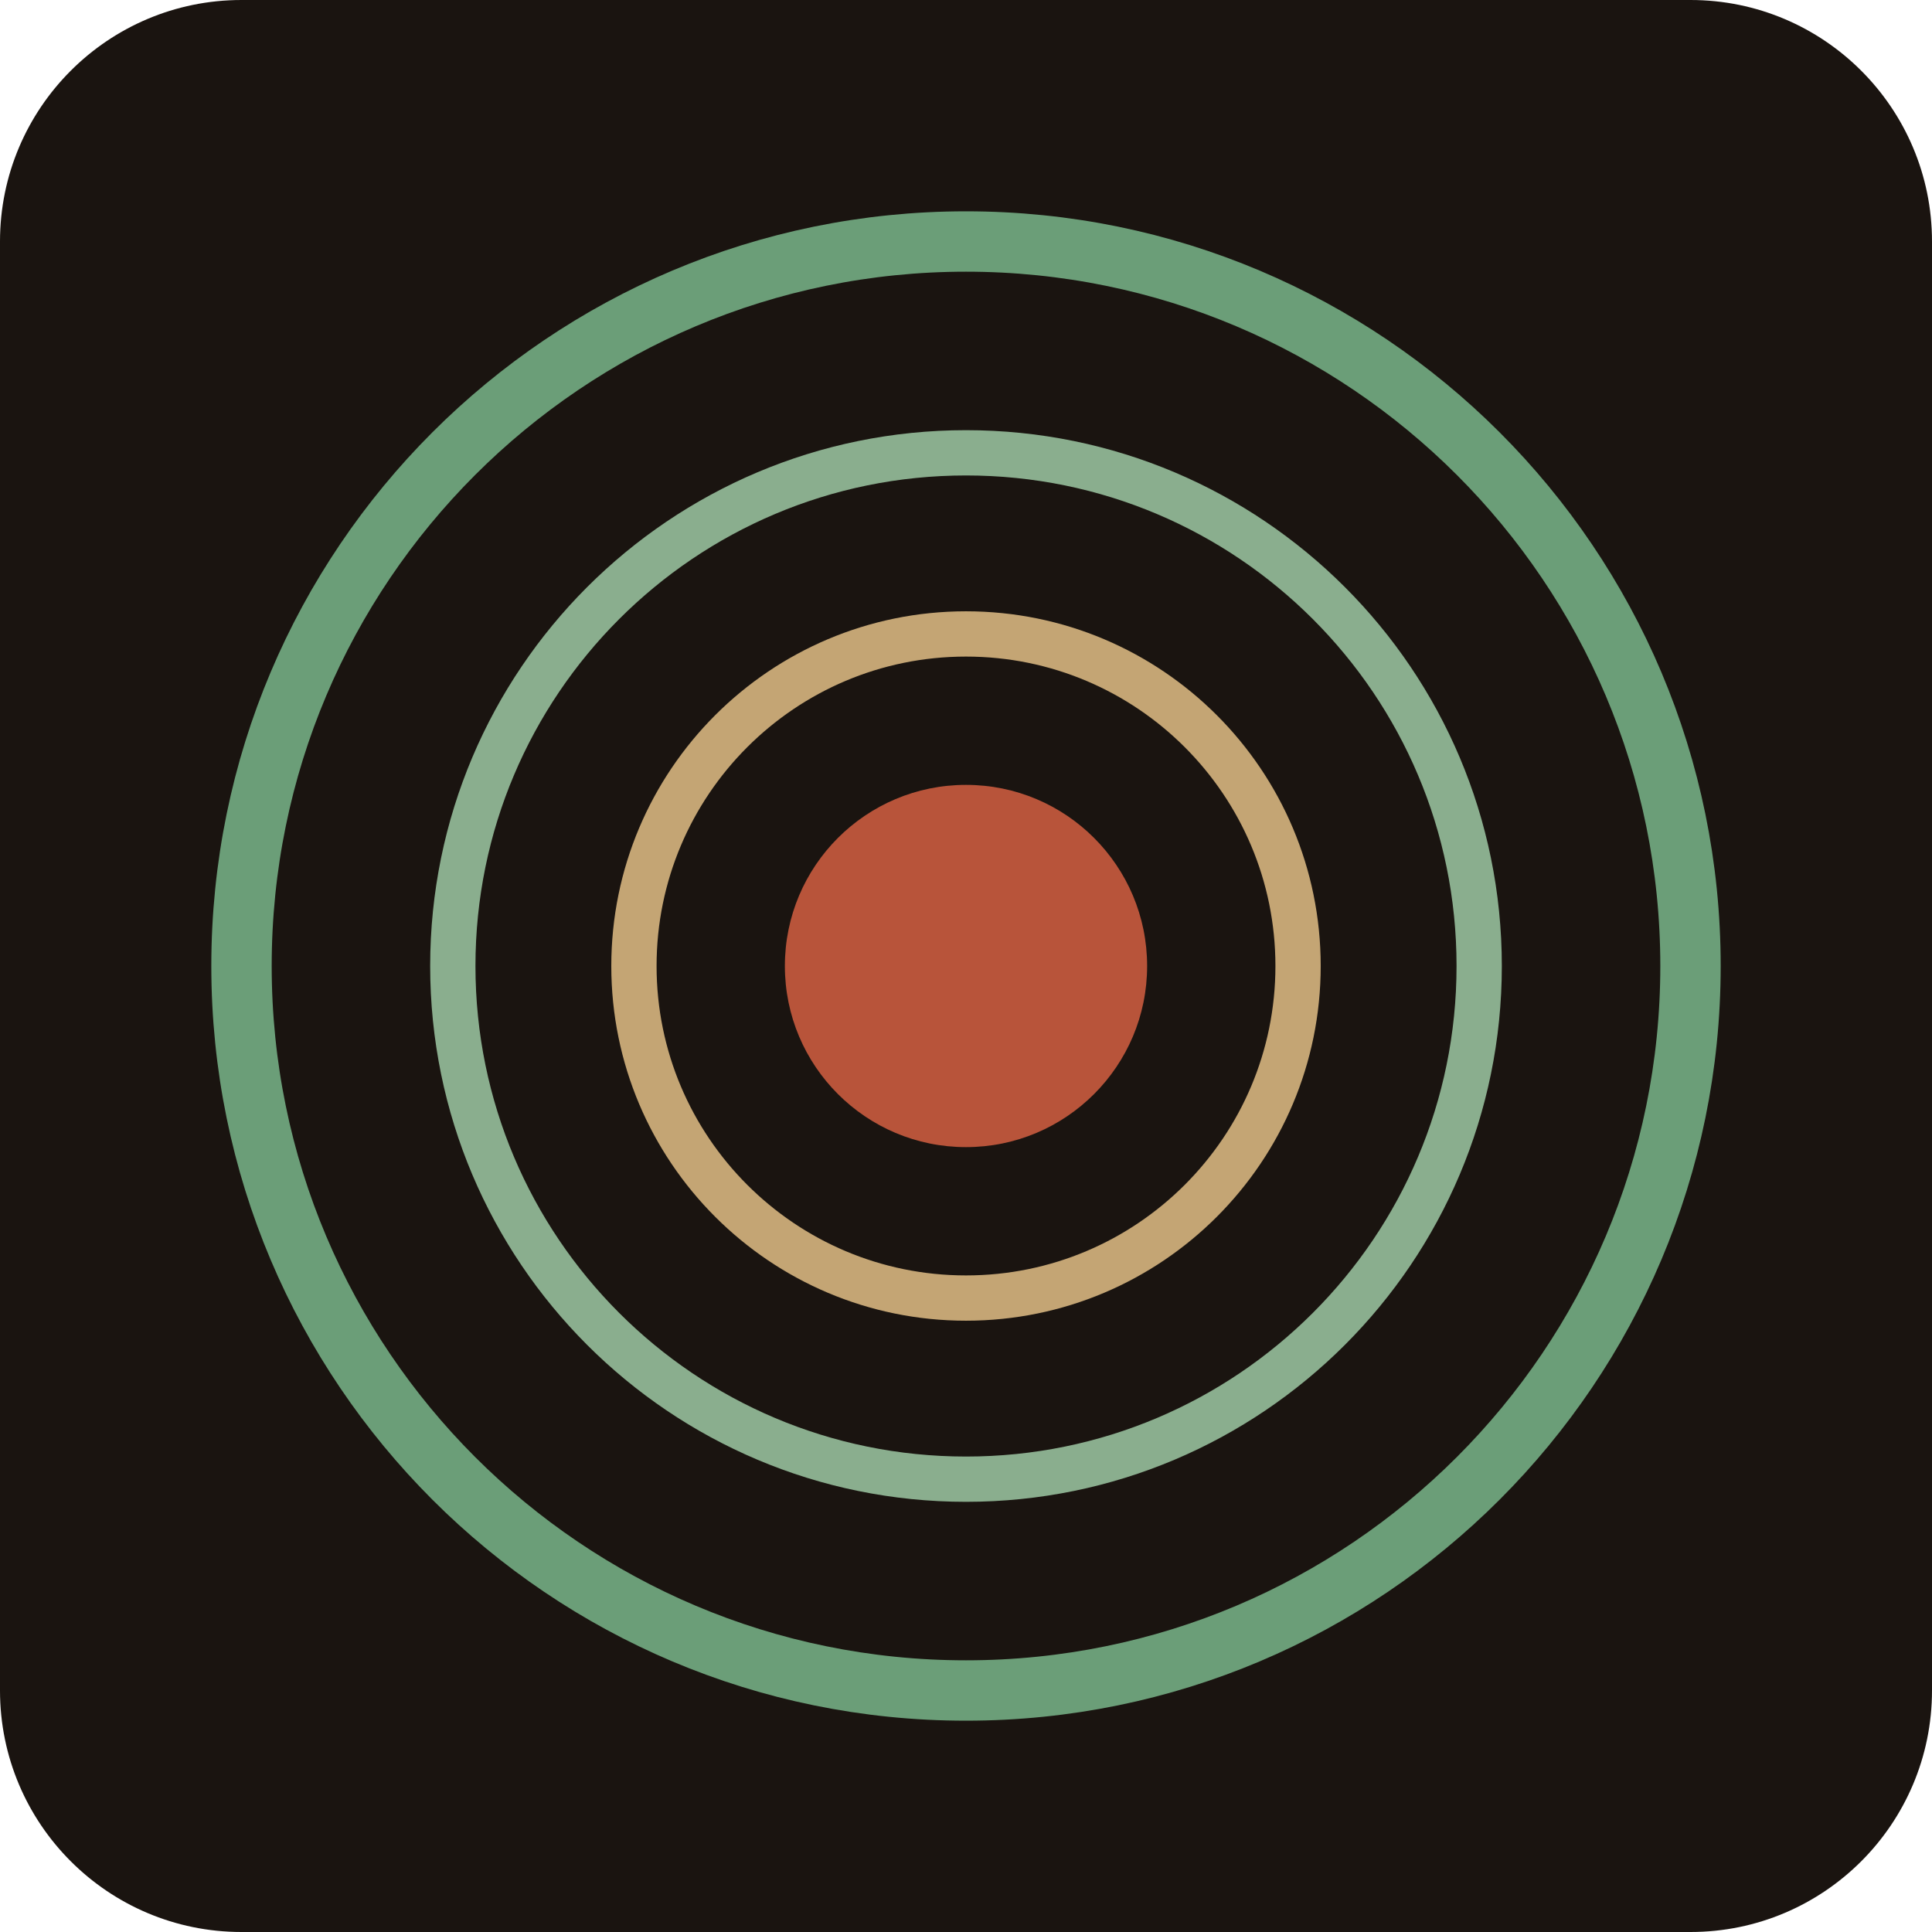
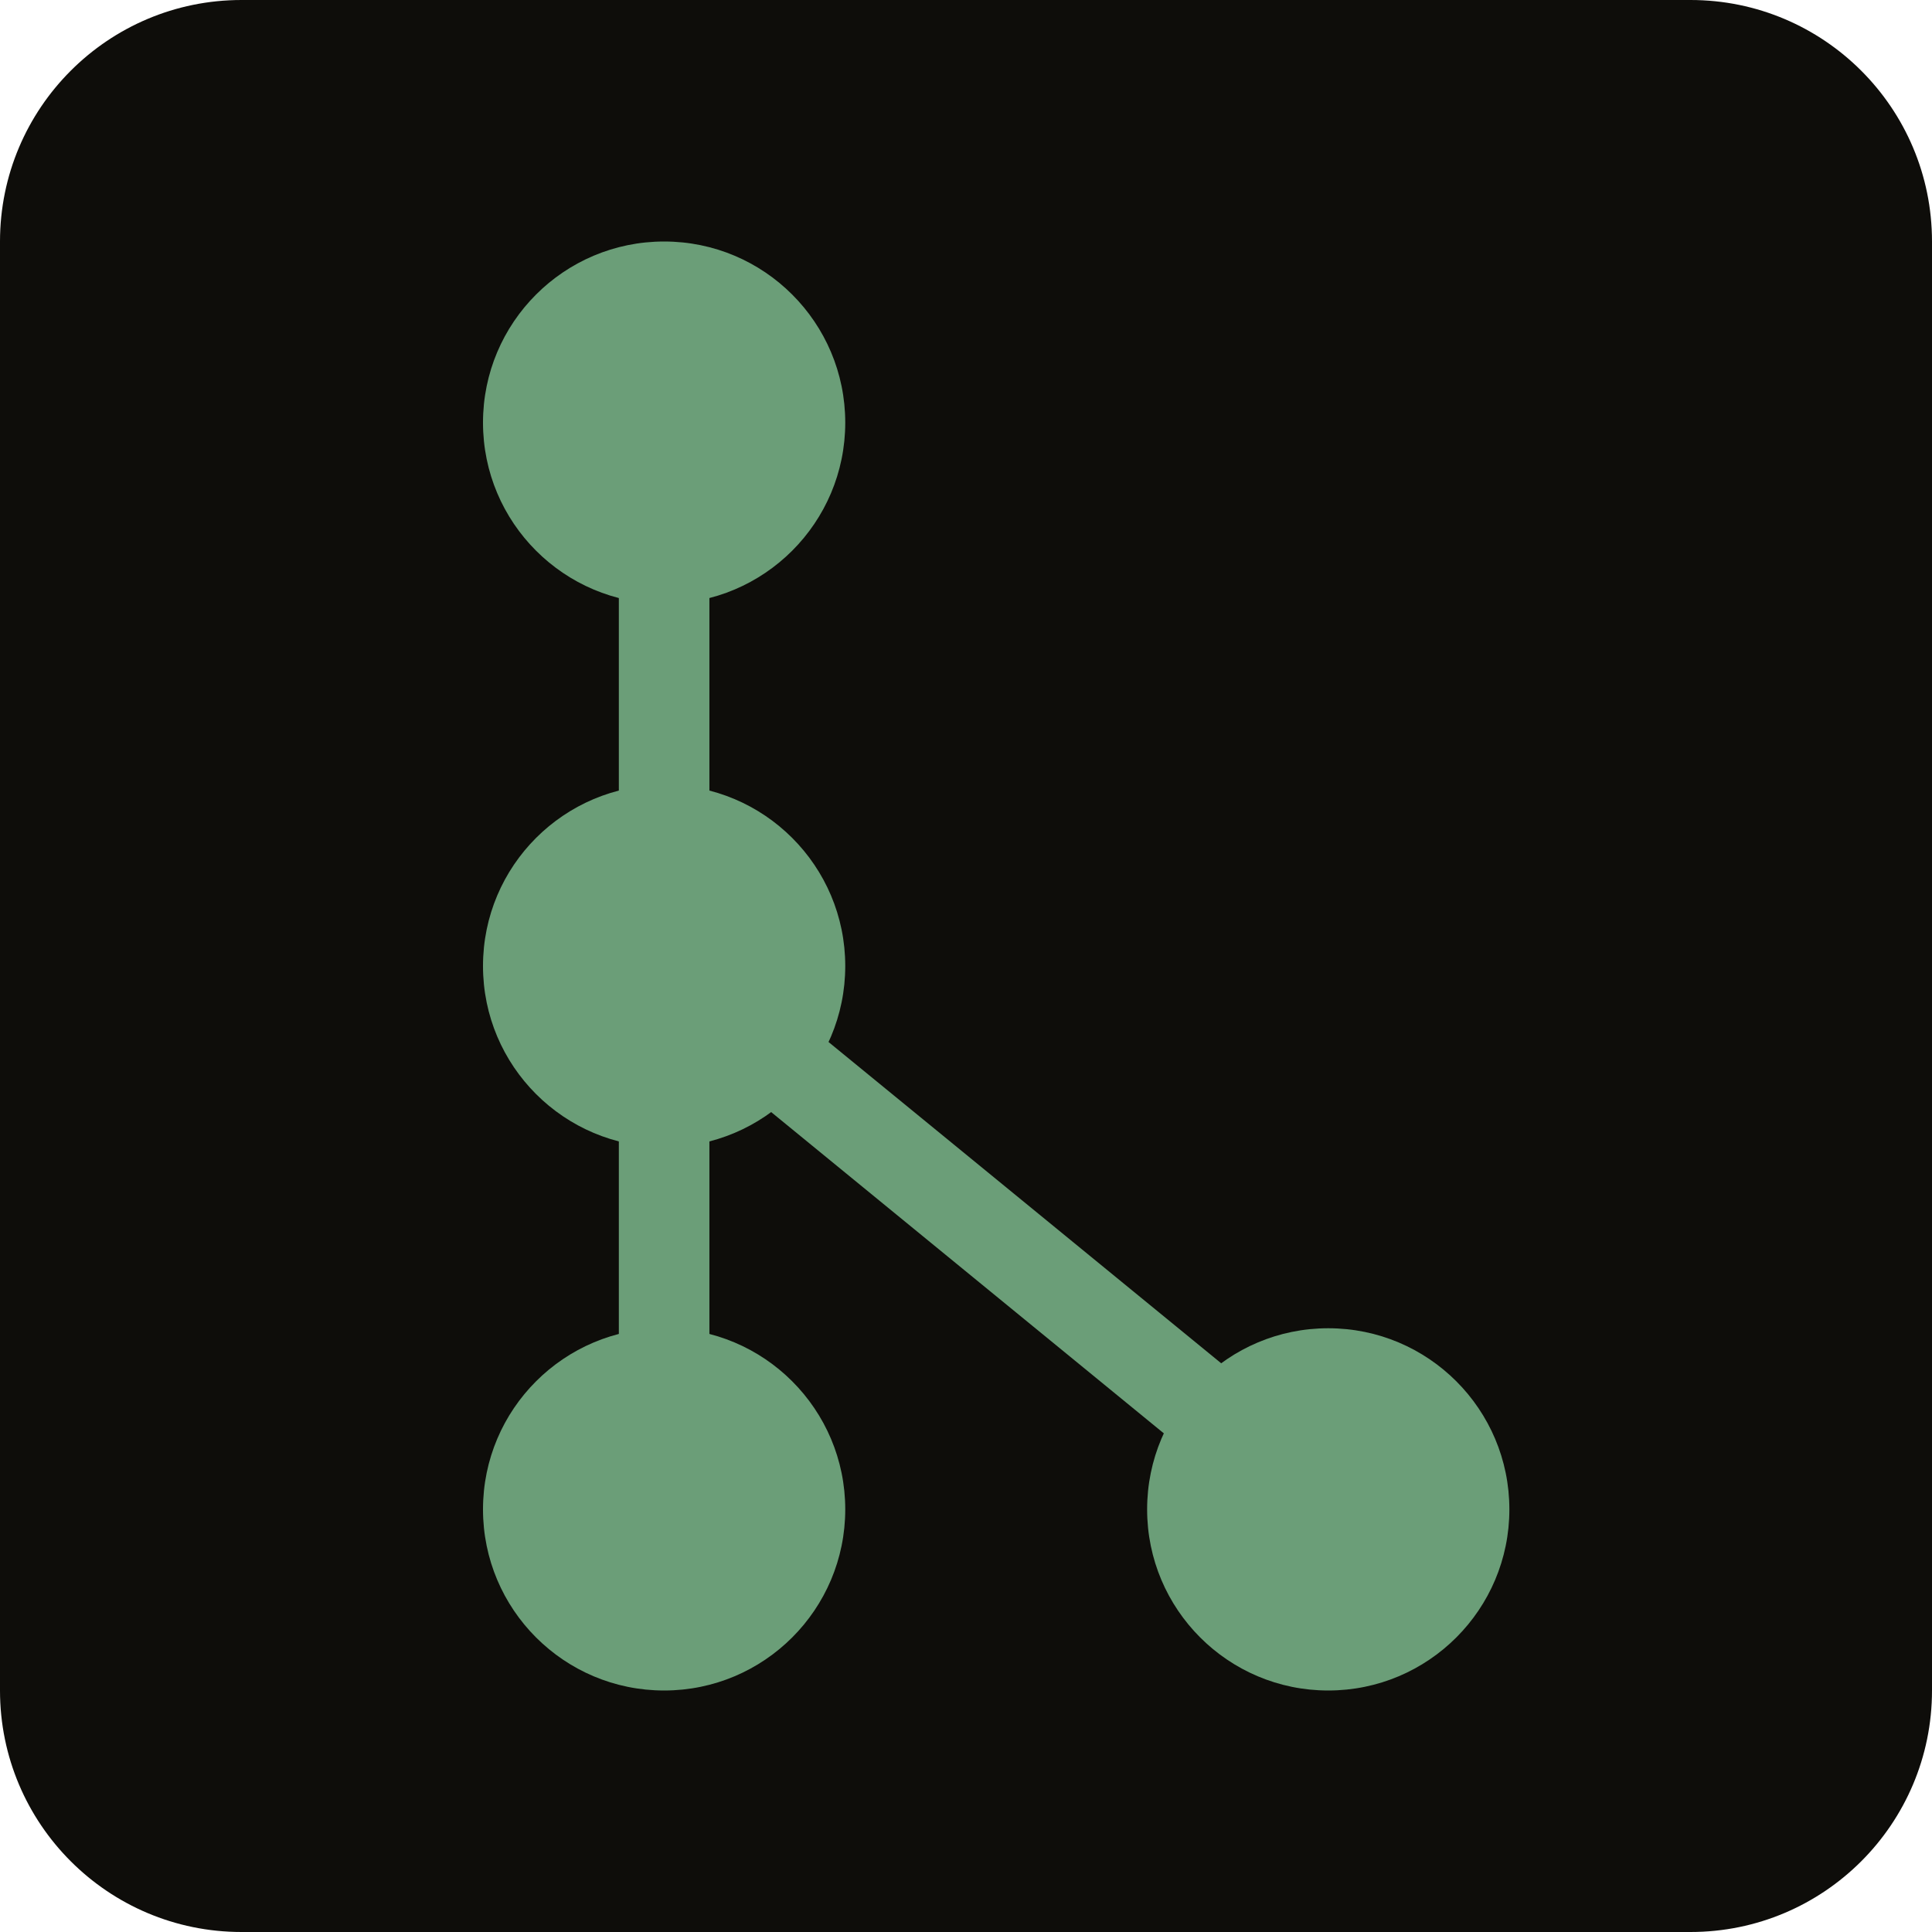
<svg xmlns="http://www.w3.org/2000/svg" viewBox="0 0 64 64">
-   <rect width="64" height="64" rx="8" fill="#1a1410" />
-   <circle cx="32" cy="32" r="24" fill="none" stroke="#6b9e78" stroke-width="2" />
-   <circle cx="32" cy="32" r="17" fill="none" stroke="#8aae8e" stroke-width="1.5" />
-   <circle cx="32" cy="32" r="11" fill="none" stroke="#c4a574" stroke-width="1.5" />
-   <circle cx="32" cy="32" r="6" fill="#b8543a" />
+   <rect width="64" height="64" rx="8" fill="#0e0d0a" />
+   <line x1="22" y1="14" x2="22" y2="50" stroke="#6b9e78" stroke-width="3" stroke-linecap="round" />
+   <line x1="22" y1="32" x2="44" y2="50" stroke="#6b9e78" stroke-width="3" stroke-linecap="round" />
+   <circle cx="22" cy="14" r="6" fill="#6b9e78" />
+   <circle cx="22" cy="32" r="6" fill="#6b9e78" />
+   <circle cx="22" cy="50" r="6" fill="#6b9e78" />
+   <circle cx="44" cy="50" r="6" fill="#6b9e78" />
</svg>
